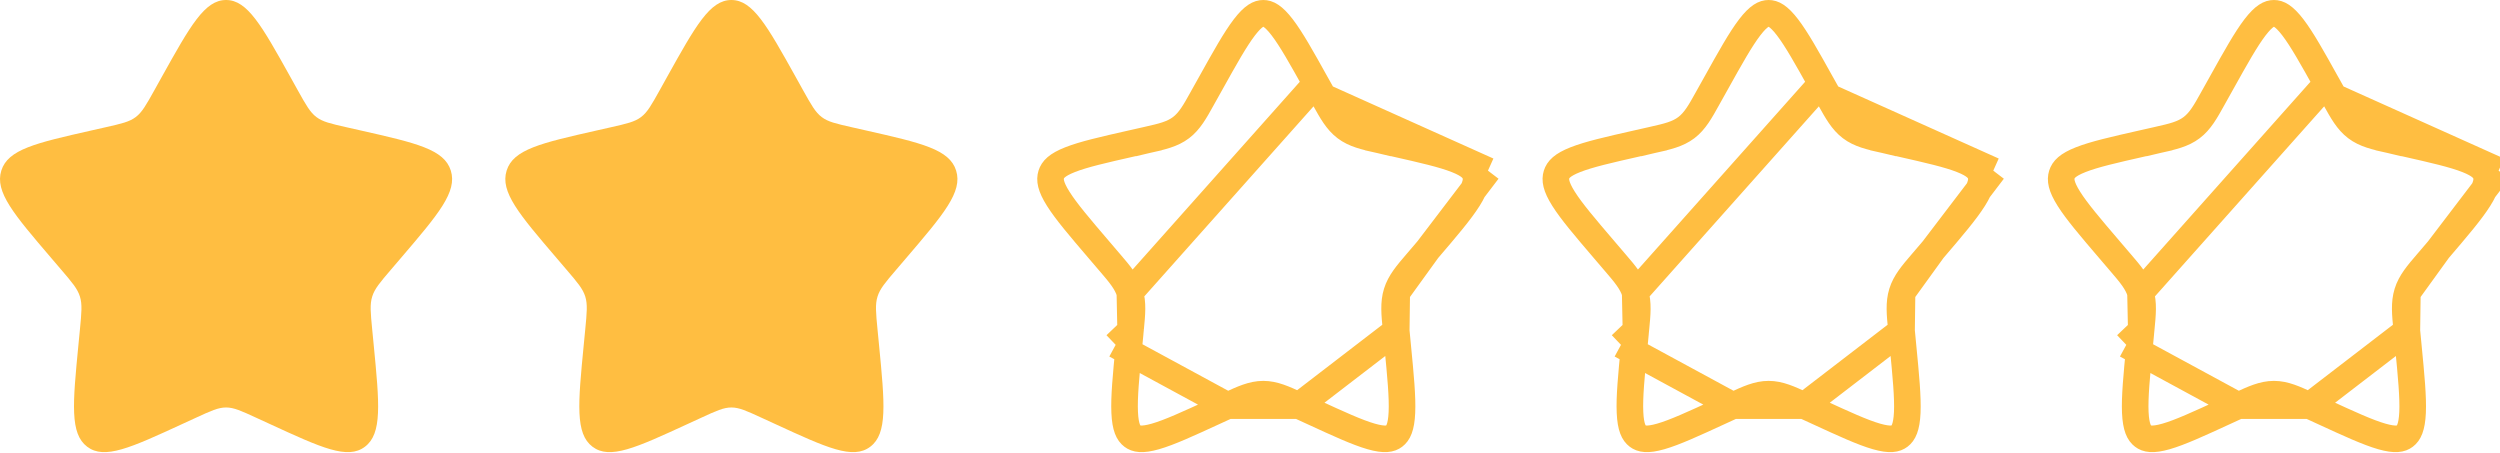
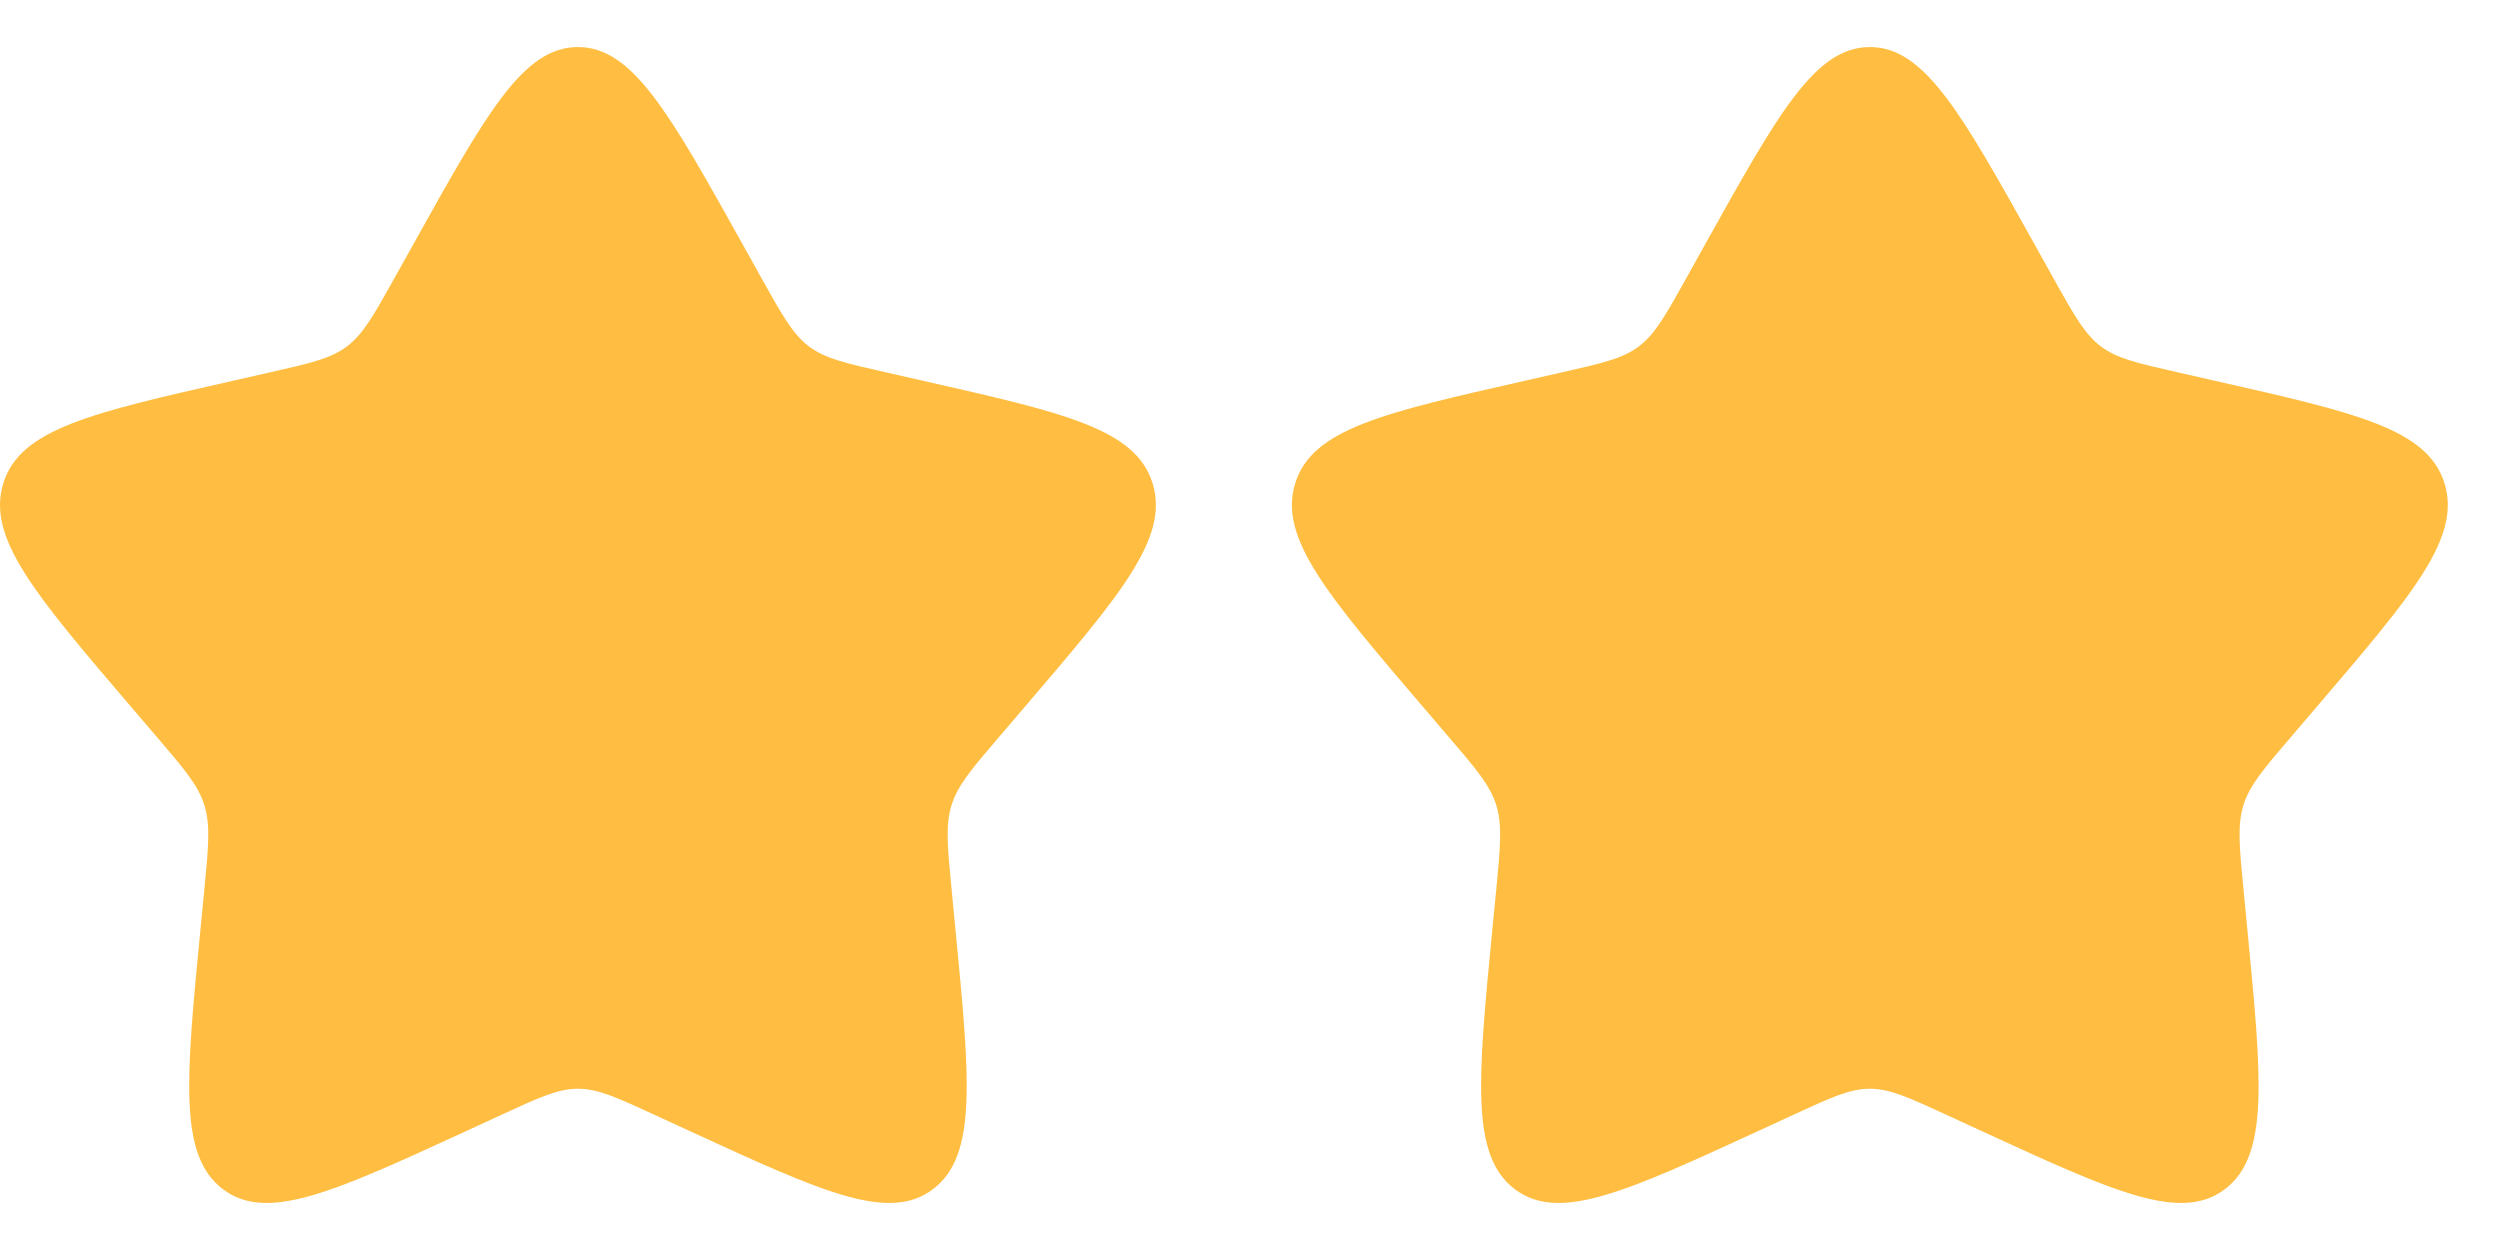
- <svg xmlns="http://www.w3.org/2000/svg" width="94" height="17" viewBox="0 0 94 17" fill="none">
-   <path d="M6.08 2.897C7.157 0.966 7.695 0 8.5 0C9.305 0 9.843 0.966 10.92 2.897L11.198 3.397C11.504 3.946 11.657 4.22 11.896 4.401C12.134 4.582 12.431 4.649 13.025 4.784L13.566 4.906C15.657 5.379 16.703 5.616 16.951 6.416C17.2 7.215 16.487 8.049 15.062 9.715L14.693 10.147C14.288 10.62 14.086 10.857 13.995 11.15C13.903 11.443 13.934 11.759 13.995 12.391L14.051 12.966C14.267 15.19 14.374 16.302 13.723 16.796C13.072 17.291 12.093 16.84 10.136 15.938L9.629 15.705C9.073 15.449 8.795 15.321 8.5 15.321C8.205 15.321 7.927 15.449 7.371 15.705L6.864 15.938C4.907 16.84 3.928 17.291 3.277 16.796C2.626 16.302 2.733 15.19 2.949 12.966L3.005 12.391C3.066 11.759 3.097 11.443 3.005 11.15C2.914 10.857 2.712 10.62 2.307 10.147L1.938 9.715C0.513 8.049 -0.2 7.215 0.049 6.416C0.298 5.616 1.343 5.379 3.434 4.906L3.974 4.784C4.569 4.649 4.866 4.582 5.104 4.401C5.343 4.22 5.496 3.946 5.802 3.397L6.08 2.897Z" fill="#FFBE41" />
-   <path d="M25.08 2.897C26.157 0.966 26.695 0 27.5 0C28.305 0 28.843 0.966 29.92 2.897L30.198 3.397C30.504 3.946 30.657 4.22 30.896 4.401C31.134 4.582 31.431 4.649 32.026 4.784L32.566 4.906C34.657 5.379 35.703 5.616 35.951 6.416C36.2 7.215 35.487 8.049 34.062 9.715L33.693 10.147C33.288 10.62 33.086 10.857 32.995 11.15C32.903 11.443 32.934 11.759 32.995 12.391L33.051 12.966C33.267 15.19 33.374 16.302 32.723 16.796C32.072 17.291 31.093 16.84 29.136 15.938L28.629 15.705C28.073 15.449 27.795 15.321 27.5 15.321C27.205 15.321 26.927 15.449 26.371 15.705L25.864 15.938C23.907 16.84 22.928 17.291 22.277 16.796C21.626 16.302 21.733 15.19 21.949 12.966L22.005 12.391C22.066 11.759 22.097 11.443 22.006 11.15C21.914 10.857 21.712 10.62 21.307 10.147L20.938 9.715C19.513 8.049 18.8 7.215 19.049 6.416C19.297 5.616 20.343 5.379 22.434 4.906L22.974 4.784C23.569 4.649 23.866 4.582 24.104 4.401C24.343 4.22 24.496 3.946 24.802 3.397L25.08 2.897Z" fill="#FFBE41" />
-   <path d="M49.483 3.141L49.483 3.141C48.937 2.16 48.553 1.475 48.211 1.028C47.869 0.582 47.663 0.5 47.5 0.5C47.337 0.5 47.131 0.582 46.789 1.028C46.447 1.475 46.063 2.16 45.517 3.141L45.238 3.64C45.224 3.667 45.209 3.693 45.194 3.719C44.932 4.191 44.73 4.554 44.407 4.799C44.08 5.047 43.681 5.137 43.171 5.252C43.142 5.259 43.114 5.265 43.085 5.272L42.979 4.805L43.085 5.272L42.544 5.394C41.482 5.634 40.743 5.803 40.234 6.004C39.734 6.201 39.584 6.379 39.526 6.564L39.526 6.564C39.467 6.754 39.491 7.001 39.789 7.474C40.09 7.952 40.595 8.545 41.318 9.39L41.318 9.39L41.687 9.822C41.687 9.822 41.687 9.822 41.687 9.822C41.706 9.844 41.724 9.866 41.743 9.887C42.093 10.296 42.361 10.608 42.483 11.002L49.483 3.141ZM49.483 3.141L49.762 3.64L49.762 3.64M49.483 3.141L49.762 3.64M49.762 3.64C49.777 3.667 49.791 3.694 49.806 3.72C50.068 4.191 50.27 4.554 50.594 4.799C50.92 5.047 51.32 5.137 51.83 5.252C51.858 5.259 51.886 5.265 51.915 5.272L52.026 4.784L51.915 5.272L52.456 5.394C52.456 5.394 52.456 5.394 52.456 5.394C53.518 5.634 54.257 5.803 54.766 6.004C55.266 6.201 55.416 6.379 55.474 6.564L55.947 6.417M49.762 3.64L55.947 6.417M55.947 6.417L55.474 6.564C55.533 6.754 55.509 7.001 55.211 7.474C54.91 7.952 54.405 8.545 53.682 9.39L53.682 9.39M55.947 6.417L53.682 9.39M53.682 9.39L53.313 9.822C53.294 9.844 53.276 9.866 53.257 9.887C52.907 10.296 52.639 10.608 52.517 11.002L52.517 11.002M53.682 9.39L52.517 11.002M52.517 11.002C52.395 11.393 52.436 11.806 52.489 12.352C52.492 12.381 52.495 12.41 52.498 12.439L52.498 12.439M52.517 11.002L52.498 12.439M52.498 12.439L52.553 13.014C52.663 14.142 52.738 14.934 52.712 15.508C52.687 16.08 52.565 16.289 52.421 16.398C52.285 16.501 52.076 16.559 51.557 16.41C51.032 16.26 50.34 15.942 49.345 15.484C49.345 15.484 49.345 15.484 49.345 15.484L48.838 15.251L48.838 15.251M52.498 12.439L48.838 15.251M48.838 15.251C48.81 15.238 48.783 15.226 48.756 15.213C48.281 14.994 47.907 14.821 47.5 14.821C47.093 14.821 46.719 14.994 46.244 15.213C46.217 15.226 46.19 15.238 46.162 15.251L46.162 15.251M48.838 15.251L46.162 15.251M46.162 15.251L45.655 15.484C44.66 15.942 43.968 16.26 43.443 16.41C42.924 16.559 42.715 16.501 42.579 16.398C42.435 16.289 42.313 16.08 42.288 15.508C42.262 14.934 42.337 14.142 42.447 13.014L41.949 12.966M46.162 15.251L41.949 12.966M41.949 12.966L42.447 13.014L42.502 12.439M41.949 12.966L42.502 12.439M42.502 12.439C42.505 12.41 42.508 12.381 42.511 12.352M42.502 12.439L42.511 12.352M42.511 12.352C42.564 11.806 42.605 11.393 42.483 11.002L42.511 12.352Z" stroke="#FFBE41" />
-   <path d="M68.483 3.141L68.483 3.141C67.937 2.16 67.553 1.475 67.211 1.028C66.869 0.582 66.663 0.5 66.5 0.5C66.337 0.5 66.131 0.582 65.789 1.028C65.447 1.475 65.063 2.16 64.517 3.141L64.238 3.64C64.224 3.667 64.209 3.693 64.194 3.719C63.932 4.191 63.73 4.554 63.407 4.799C63.08 5.047 62.681 5.137 62.171 5.252C62.142 5.259 62.114 5.265 62.085 5.272L61.979 4.805L62.085 5.272L61.544 5.394C60.482 5.634 59.743 5.803 59.234 6.004C58.734 6.201 58.584 6.379 58.526 6.564L58.526 6.564C58.467 6.754 58.491 7.001 58.789 7.474C59.09 7.952 59.595 8.545 60.318 9.39L60.318 9.39L60.687 9.822C60.687 9.822 60.687 9.822 60.687 9.822C60.706 9.844 60.724 9.866 60.743 9.887C61.093 10.296 61.361 10.608 61.483 11.002L68.483 3.141ZM68.483 3.141L68.762 3.64L68.762 3.64M68.483 3.141L68.762 3.64M68.762 3.64C68.777 3.667 68.791 3.694 68.806 3.72C69.068 4.191 69.27 4.554 69.594 4.799C69.92 5.047 70.32 5.137 70.829 5.252C70.858 5.259 70.886 5.265 70.915 5.272L71.025 4.784L70.915 5.272L71.456 5.394C71.456 5.394 71.456 5.394 71.456 5.394C72.518 5.634 73.257 5.803 73.766 6.004C74.266 6.201 74.416 6.379 74.474 6.564L74.947 6.417M68.762 3.64L74.947 6.417M74.947 6.417L74.474 6.564C74.533 6.754 74.509 7.001 74.211 7.474C73.91 7.952 73.405 8.545 72.682 9.39L72.682 9.39M74.947 6.417L72.682 9.39M72.682 9.39L72.313 9.822C72.294 9.844 72.275 9.866 72.257 9.887C71.906 10.296 71.639 10.608 71.517 11.002L71.517 11.002M72.682 9.39L71.517 11.002M71.517 11.002C71.395 11.393 71.436 11.806 71.489 12.352C71.492 12.381 71.495 12.41 71.498 12.439L71.498 12.439M71.517 11.002L71.498 12.439M71.498 12.439L71.553 13.014C71.663 14.142 71.738 14.934 71.713 15.508C71.687 16.08 71.565 16.289 71.421 16.398C71.285 16.501 71.076 16.559 70.557 16.41C70.032 16.26 69.34 15.942 68.345 15.484C68.345 15.484 68.345 15.484 68.345 15.484L67.838 15.251L67.838 15.251M71.498 12.439L67.838 15.251M67.838 15.251C67.81 15.238 67.783 15.226 67.756 15.213C67.281 14.994 66.907 14.821 66.5 14.821C66.093 14.821 65.719 14.994 65.244 15.213C65.217 15.226 65.189 15.238 65.162 15.251L65.162 15.251M67.838 15.251L65.162 15.251M65.162 15.251L64.655 15.484C63.66 15.942 62.968 16.26 62.443 16.41C61.924 16.559 61.715 16.501 61.579 16.398C61.435 16.289 61.313 16.08 61.288 15.508C61.262 14.934 61.337 14.142 61.447 13.014L60.949 12.966M65.162 15.251L60.949 12.966M60.949 12.966L61.447 13.014L61.502 12.439M60.949 12.966L61.502 12.439M61.502 12.439C61.505 12.41 61.508 12.381 61.511 12.352M61.502 12.439L61.511 12.352M61.511 12.352C61.564 11.806 61.605 11.393 61.483 11.002L61.511 12.352Z" stroke="#FFBE41" />
-   <path d="M87.483 3.141L87.483 3.141C86.937 2.16 86.553 1.475 86.211 1.028C85.869 0.582 85.663 0.5 85.5 0.5C85.337 0.5 85.131 0.582 84.789 1.028C84.447 1.475 84.063 2.16 83.517 3.141L83.238 3.64C83.224 3.667 83.209 3.693 83.194 3.719C82.932 4.191 82.73 4.554 82.406 4.799C82.08 5.047 81.68 5.137 81.171 5.252C81.142 5.259 81.114 5.265 81.085 5.272L80.979 4.805L81.085 5.272L80.544 5.394C79.482 5.634 78.743 5.803 78.234 6.004C77.734 6.201 77.584 6.379 77.526 6.564L77.526 6.564C77.467 6.754 77.491 7.001 77.789 7.474C78.09 7.952 78.595 8.545 79.318 9.39L79.318 9.39L79.687 9.822C79.687 9.822 79.687 9.822 79.687 9.822C79.706 9.844 79.724 9.866 79.743 9.887C80.093 10.296 80.361 10.608 80.483 11.002L87.483 3.141ZM87.483 3.141L87.762 3.64L87.762 3.64M87.483 3.141L87.762 3.64M87.762 3.64C87.777 3.667 87.791 3.694 87.806 3.72C88.068 4.191 88.27 4.554 88.594 4.799C88.92 5.047 89.32 5.137 89.829 5.252C89.858 5.259 89.886 5.265 89.915 5.272L90.025 4.784L89.915 5.272L90.456 5.394C90.456 5.394 90.456 5.394 90.456 5.394C91.518 5.634 92.257 5.803 92.766 6.004C93.266 6.201 93.416 6.379 93.474 6.564L93.947 6.417M87.762 3.64L93.947 6.417M93.947 6.417L93.474 6.564C93.533 6.754 93.509 7.001 93.211 7.474C92.91 7.952 92.405 8.545 91.682 9.39L91.682 9.39M93.947 6.417L91.682 9.39M91.682 9.39L91.313 9.822C91.294 9.844 91.275 9.866 91.257 9.887C90.906 10.296 90.639 10.608 90.517 11.002L90.517 11.002M91.682 9.39L90.517 11.002M90.517 11.002C90.395 11.393 90.436 11.806 90.489 12.352C90.492 12.381 90.495 12.41 90.498 12.439L90.498 12.439M90.517 11.002L90.498 12.439M90.498 12.439L90.553 13.014C90.663 14.142 90.738 14.934 90.713 15.508C90.687 16.08 90.565 16.289 90.421 16.398C90.285 16.501 90.076 16.559 89.557 16.41C89.032 16.26 88.34 15.942 87.345 15.484C87.345 15.484 87.345 15.484 87.345 15.484L86.838 15.251L86.838 15.251M90.498 12.439L86.838 15.251M86.838 15.251C86.81 15.238 86.783 15.226 86.756 15.213C86.281 14.994 85.907 14.821 85.5 14.821C85.093 14.821 84.719 14.994 84.244 15.213C84.217 15.226 84.189 15.238 84.162 15.251L84.162 15.251M86.838 15.251L84.162 15.251M84.162 15.251L83.655 15.484C82.66 15.942 81.968 16.26 81.443 16.41C80.924 16.559 80.715 16.501 80.579 16.398C80.435 16.289 80.313 16.08 80.287 15.508C80.262 14.934 80.337 14.142 80.447 13.014L79.949 12.966M84.162 15.251L79.949 12.966M79.949 12.966L80.447 13.014L80.502 12.439M79.949 12.966L80.502 12.439M80.502 12.439C80.505 12.41 80.508 12.381 80.511 12.352M80.502 12.439L80.511 12.352M80.511 12.352C80.564 11.806 80.605 11.393 80.483 11.002L80.511 12.352Z" stroke="#FFBE41" />
+ <svg xmlns="http://www.w3.org/2000/svg" width="34" height="17" viewBox="0 0 34 17" fill="none">
+   <path d="M5.623 3.319C6.618 1.533 7.116 0.64 7.86 0.64C8.604 0.64 9.102 1.533 10.098 3.319L10.355 3.781C10.638 4.288 10.78 4.542 11 4.71C11.221 4.877 11.496 4.939 12.045 5.063L12.545 5.177C14.479 5.614 15.445 5.833 15.675 6.572C15.905 7.312 15.246 8.083 13.928 9.624L13.587 10.023C13.213 10.46 13.025 10.68 12.941 10.95C12.857 11.221 12.885 11.514 12.942 12.098L12.993 12.63C13.193 14.686 13.292 15.714 12.69 16.172C12.088 16.629 11.183 16.212 9.373 15.379L8.904 15.163C8.39 14.926 8.133 14.807 7.86 14.807C7.588 14.807 7.33 14.926 6.816 15.163L6.348 15.379C4.537 16.212 3.632 16.629 3.03 16.172C2.428 15.714 2.528 14.686 2.727 12.63L2.779 12.098C2.835 11.514 2.864 11.221 2.779 10.95C2.695 10.68 2.508 10.46 2.133 10.023L1.792 9.624C0.474 8.083 -0.185 7.312 0.045 6.572C0.275 5.833 1.242 5.614 3.175 5.177L3.675 5.063C4.225 4.939 4.499 4.877 4.72 4.71C4.941 4.542 5.082 4.288 5.365 3.781L5.623 3.319Z" fill="#FFBE41" />
+   <path d="M23.192 3.319C24.188 1.533 24.686 0.64 25.43 0.64C26.174 0.64 26.672 1.533 27.668 3.319L27.925 3.781C28.208 4.288 28.35 4.542 28.57 4.71C28.791 4.877 29.066 4.939 29.615 5.063L30.115 5.177C32.048 5.614 33.015 5.833 33.245 6.572C33.475 7.312 32.816 8.083 31.498 9.624L31.157 10.023C30.783 10.46 30.595 10.68 30.511 10.95C30.427 11.221 30.455 11.514 30.512 12.098L30.563 12.63C30.762 14.686 30.862 15.714 30.26 16.172C29.658 16.629 28.753 16.212 26.943 15.379L26.474 15.163C25.96 14.926 25.703 14.807 25.43 14.807C25.157 14.807 24.9 14.926 24.386 15.163L23.918 15.379C22.107 16.212 21.202 16.629 20.6 16.172C19.998 15.714 20.098 14.686 20.297 12.63L20.349 12.098C20.405 11.514 20.433 11.221 20.349 10.95C20.265 10.68 20.078 10.46 19.703 10.023L19.362 9.624C18.044 8.083 17.385 7.312 17.615 6.572C17.845 5.833 18.812 5.614 20.745 5.177L21.245 5.063C21.795 4.939 22.069 4.877 22.29 4.71C22.511 4.542 22.652 4.288 22.935 3.781L23.192 3.319Z" fill="#FFBE41" />
</svg>
